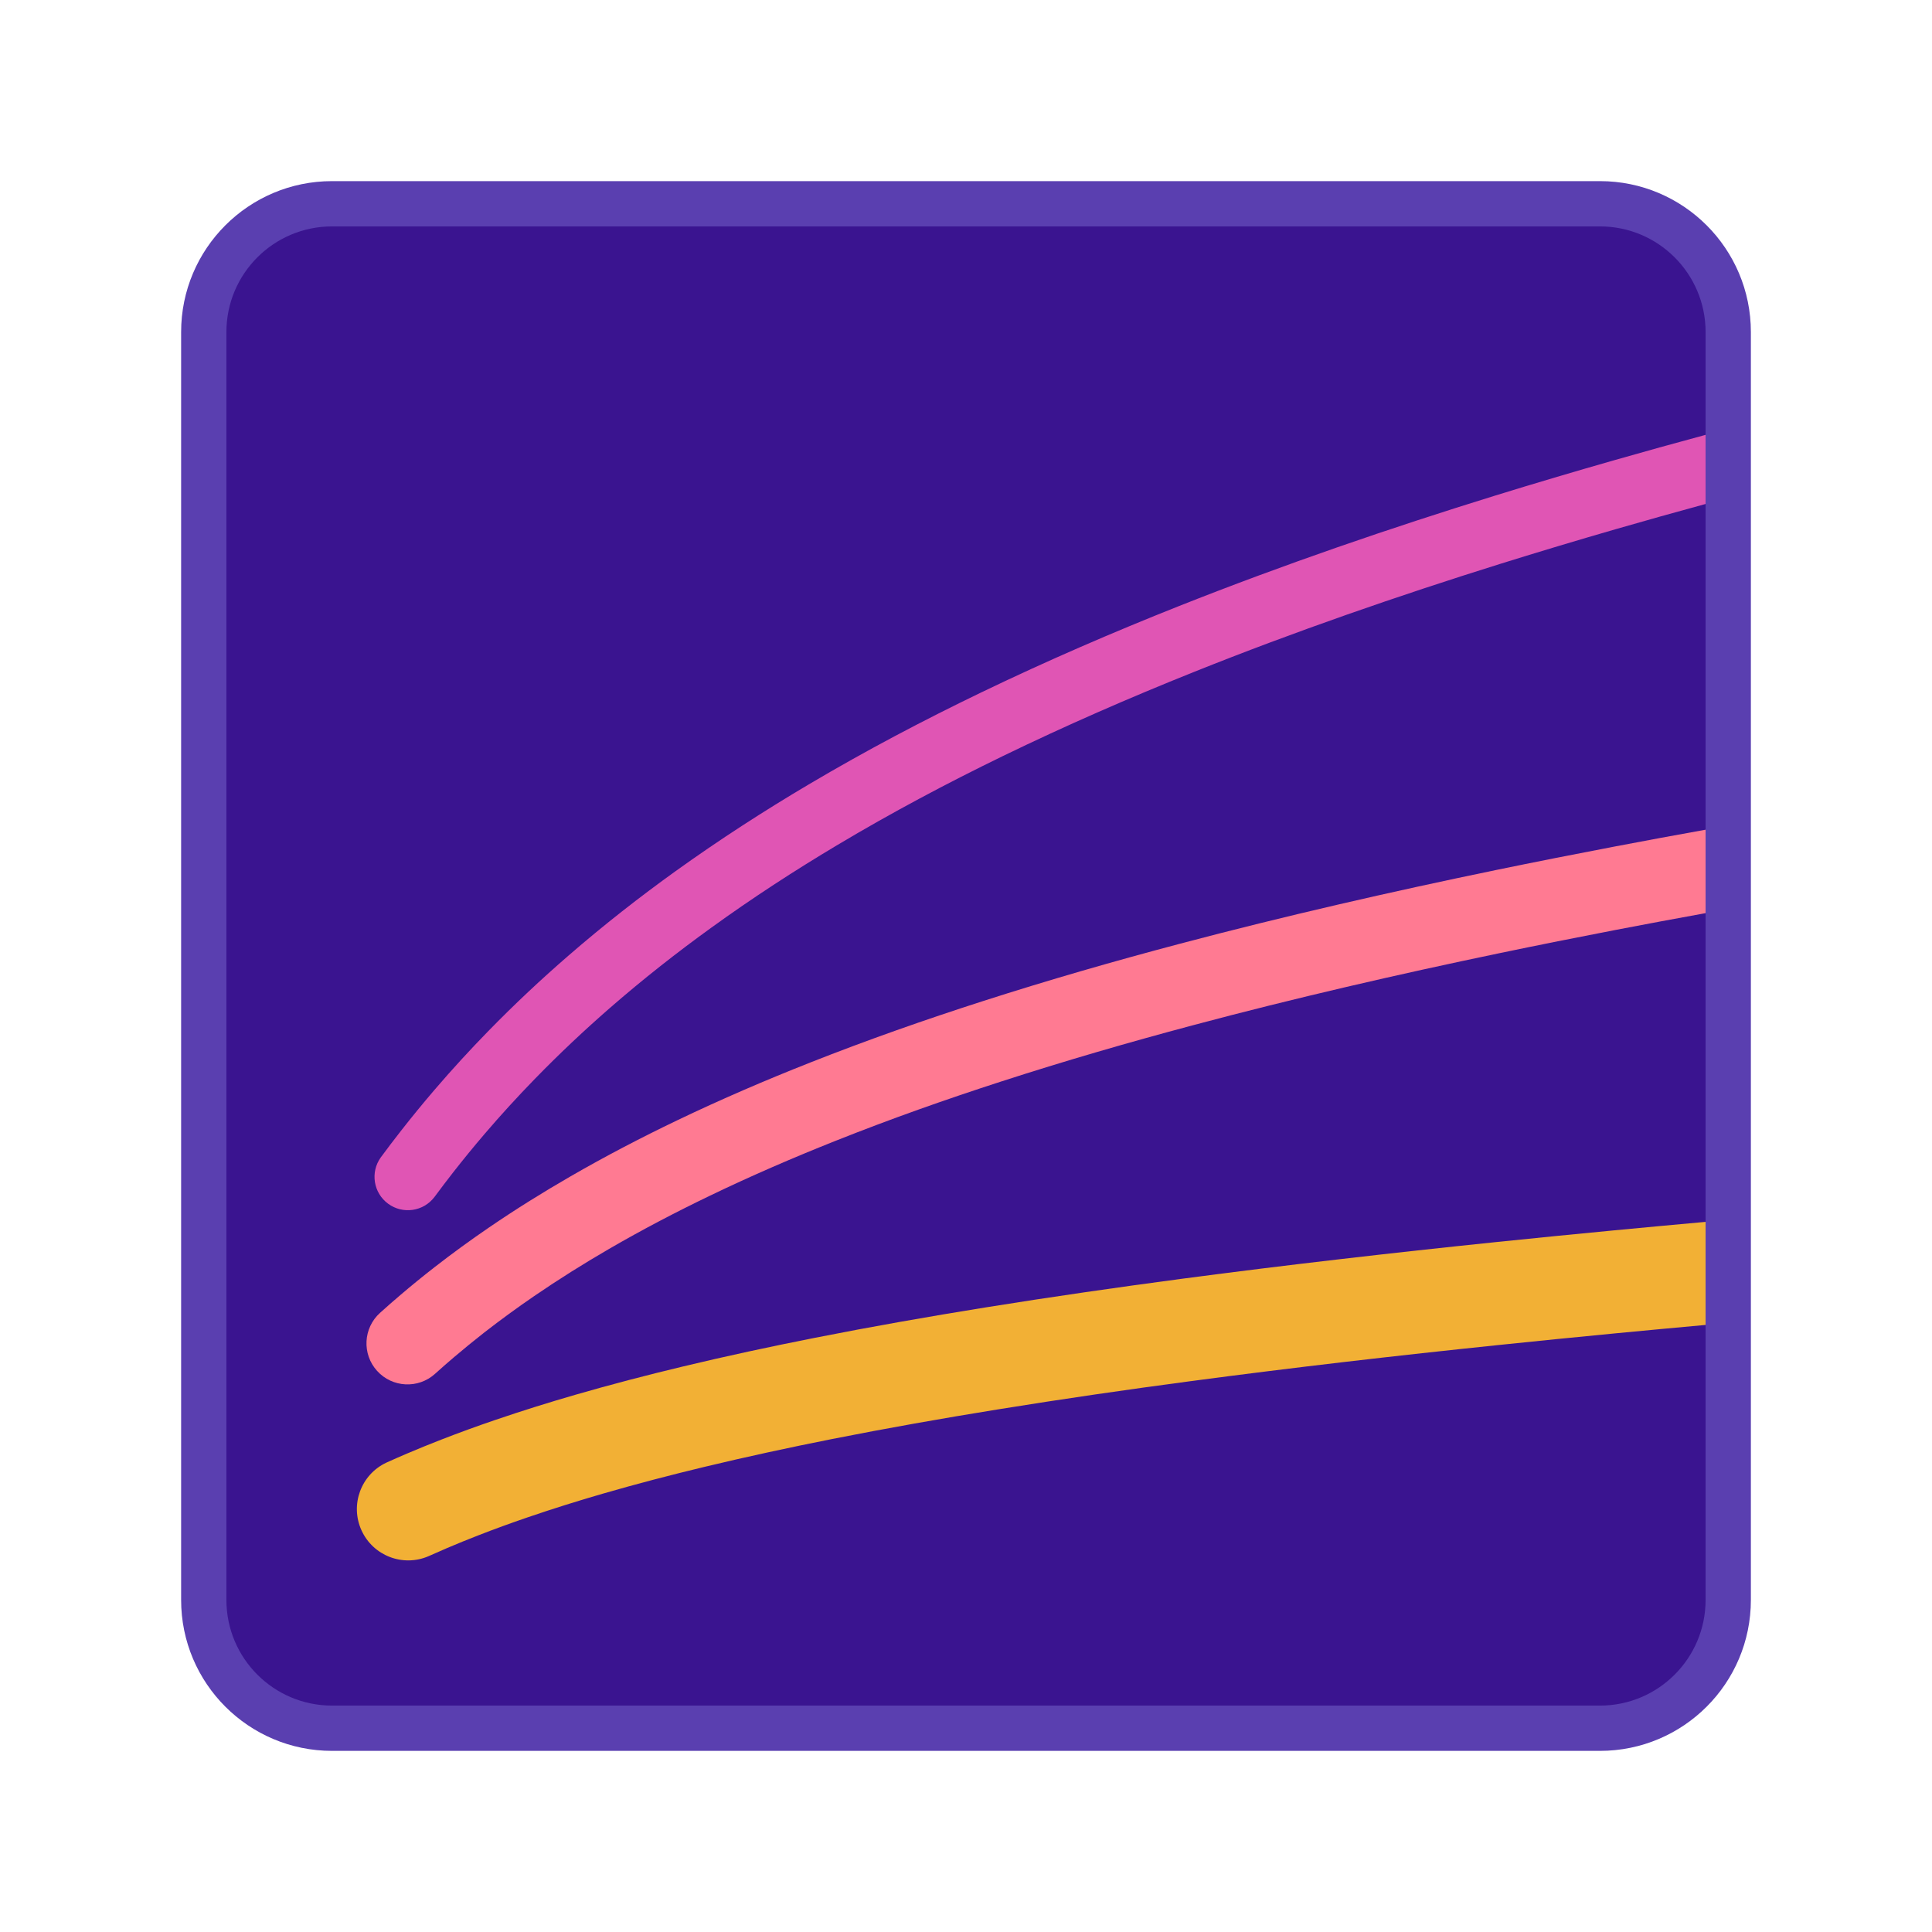
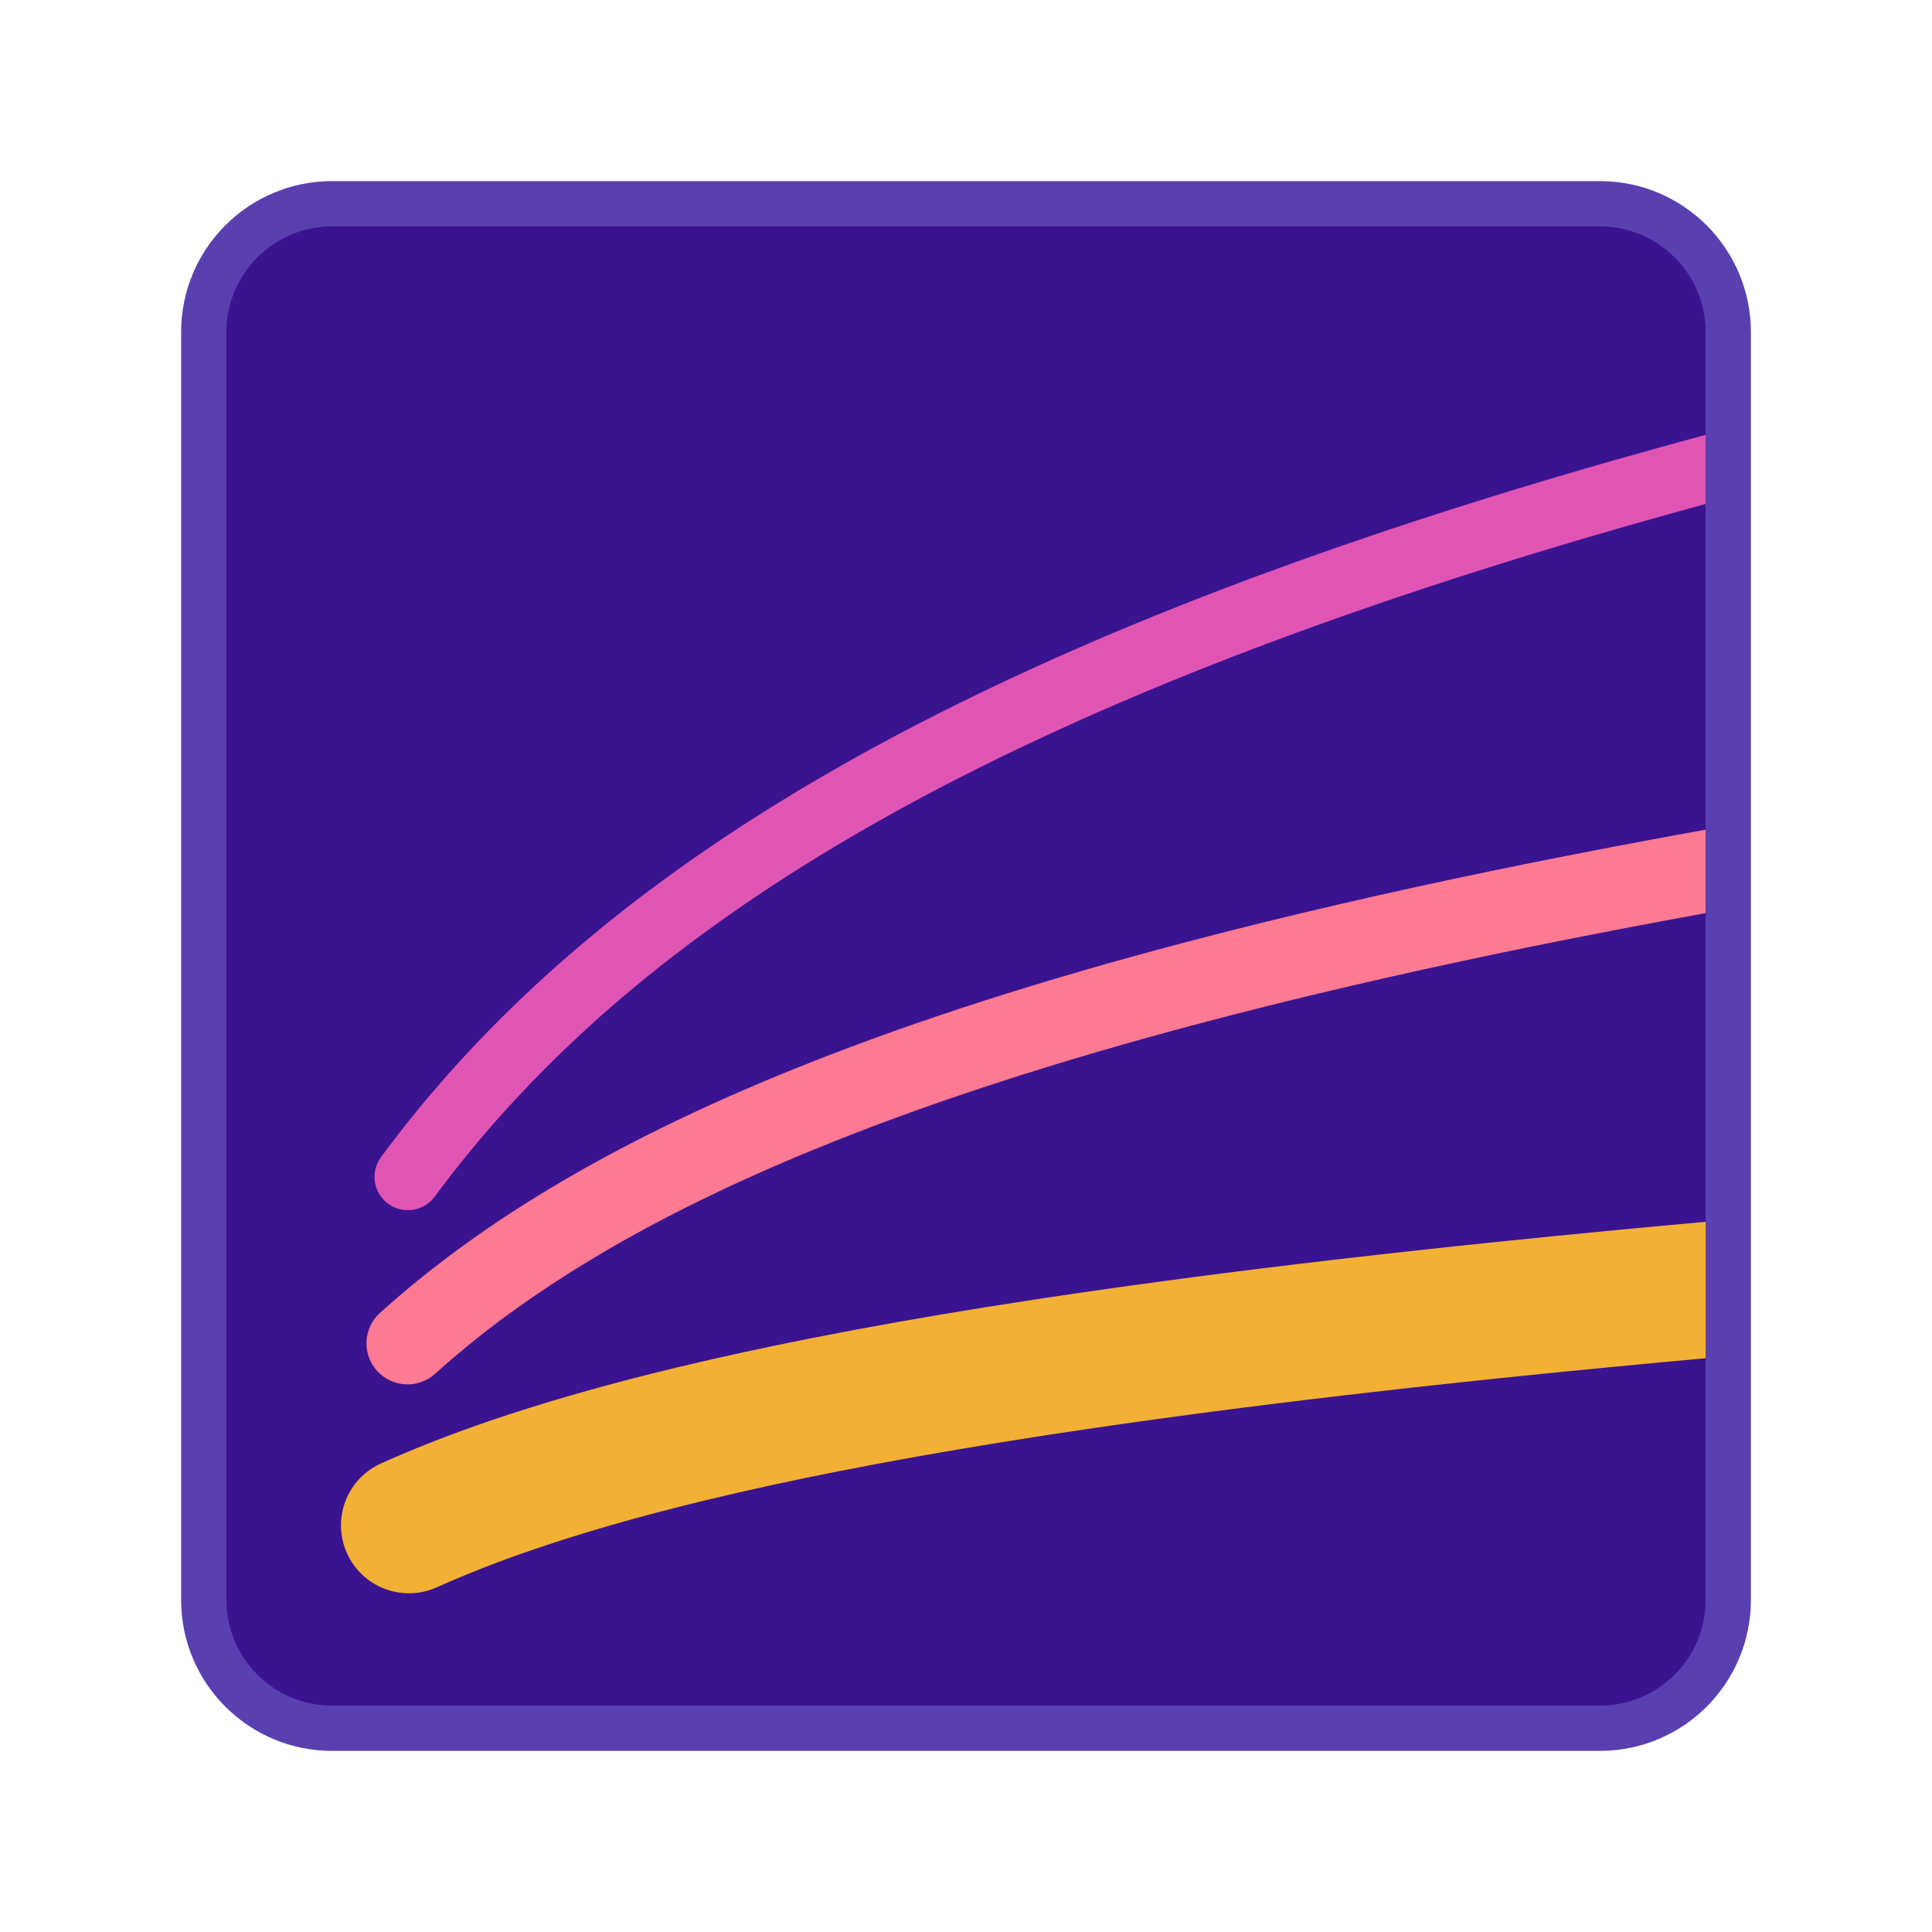
<svg xmlns="http://www.w3.org/2000/svg" width="64" height="64" viewBox="0 0 64 64">
  <rect id="rim" fill="#5a3fb0" x="6" y="6" width="52" height="52" rx="5" />
  <rect id="tile" fill="#3a1490" x="7.5" y="7.5" width="49" height="49" rx="3.5" />
  <path id="h3" fill="#e055b4" d="M12.611 38.344 C12.834 38.042 13.056 37.749 13.279 37.465 C13.65 36.99 14.021 36.538 14.392 36.105 C14.986 35.412 15.579 34.767 16.172 34.16 C17.061 33.248 17.949 32.42 18.837 31.651 C20.019 30.626 21.2 29.706 22.378 28.859 C23.852 27.801 25.322 26.855 26.789 25.986 C28.697 24.856 30.6 23.856 32.5 22.94 C34.692 21.884 36.88 20.94 39.065 20.073 C40.813 19.38 42.559 18.736 44.304 18.129 C46.049 17.523 47.793 16.954 49.535 16.415 C50.842 16.011 52.148 15.624 53.454 15.251 C54.47 14.96 55.485 14.679 56.5 14.405 L56.5 16.695 C55.508 16.965 54.517 17.243 53.526 17.529 C52.252 17.897 50.979 18.279 49.706 18.676 C48.008 19.207 46.312 19.766 44.617 20.361 C42.922 20.956 41.228 21.587 39.537 22.265 C37.422 23.112 35.31 24.031 33.202 25.055 C31.376 25.943 29.552 26.91 27.733 27.996 C26.334 28.831 24.937 29.736 23.544 30.744 C22.429 31.55 21.316 32.422 20.205 33.389 C19.372 34.115 18.54 34.894 17.709 35.749 C17.155 36.319 16.601 36.922 16.048 37.569 C15.702 37.974 15.357 38.395 15.011 38.837 C14.804 39.102 14.597 39.375 14.389 39.656 A1.105 1.105 0 0 1 12.611 38.344Z" />
  <path id="h2" fill="#ff7a92" d="M12.588 43.491 C12.815 43.286 13.041 43.088 13.267 42.896 C13.643 42.575 14.019 42.27 14.394 41.978 C14.995 41.51 15.594 41.076 16.192 40.667 C17.088 40.054 17.982 39.499 18.873 38.984 C20.061 38.297 21.245 37.682 22.425 37.116 C23.9 36.409 25.371 35.778 26.837 35.199 C28.744 34.446 30.645 33.779 32.542 33.169 C34.731 32.465 36.915 31.837 39.096 31.26 C40.841 30.798 42.584 30.369 44.326 29.965 C46.068 29.561 47.808 29.182 49.547 28.823 C50.852 28.554 52.156 28.296 53.459 28.048 C54.473 27.854 55.487 27.667 56.5 27.485 L56.5 30.249 C55.507 30.429 54.514 30.614 53.521 30.805 C52.244 31.051 50.969 31.305 49.693 31.571 C47.993 31.925 46.293 32.298 44.595 32.695 C42.897 33.092 41.2 33.513 39.505 33.966 C37.386 34.531 35.271 35.144 33.16 35.828 C31.33 36.42 29.505 37.065 27.685 37.789 C26.285 38.346 24.888 38.948 23.497 39.619 C22.384 40.155 21.274 40.735 20.169 41.376 C19.34 41.858 18.513 42.374 17.69 42.938 C17.14 43.315 16.593 43.713 16.046 44.138 C15.705 44.405 15.364 44.682 15.024 44.972 C14.82 45.146 14.616 45.325 14.412 45.509 A1.36 1.36 0 0 1 12.588 43.491Z" />
-   <path id="fundamental" fill="#f2b035" d="M12.8 48.451 C13.028 48.348 13.254 48.249 13.481 48.152 C13.858 47.991 14.234 47.839 14.609 47.693 C15.209 47.459 15.807 47.242 16.402 47.039 C17.295 46.734 18.184 46.457 19.069 46.201 C20.25 45.86 21.425 45.554 22.597 45.273 C24.062 44.921 25.522 44.608 26.979 44.32 C28.873 43.945 30.762 43.614 32.648 43.31 C34.825 42.96 36.998 42.647 39.168 42.359 C40.905 42.129 42.64 41.915 44.374 41.714 C46.108 41.512 47.841 41.323 49.573 41.144 C50.873 41.01 52.172 40.881 53.47 40.757 C54.48 40.661 55.49 40.567 56.5 40.476 L56.5 43.89 C55.503 43.981 54.506 44.073 53.51 44.169 C52.228 44.292 50.947 44.42 49.667 44.553 C47.959 44.73 46.253 44.917 44.547 45.116 C42.841 45.316 41.136 45.527 39.432 45.754 C37.303 46.037 35.176 46.345 33.052 46.689 C31.212 46.986 29.374 47.311 27.542 47.674 C26.132 47.954 24.726 48.258 23.324 48.595 C22.203 48.865 21.085 49.157 19.972 49.479 C19.137 49.721 18.306 49.981 17.479 50.264 C16.927 50.453 16.378 50.652 15.831 50.866 C15.489 50.999 15.149 51.137 14.809 51.282 C14.606 51.369 14.403 51.458 14.2 51.549 A1.7 1.7 0 0 1 12.8 48.451Z" />
+   <path id="fundamental" fill="#f2b035" d="M12.574 48.5 C12.805 48.395 13.036 48.294 13.266 48.196 C13.65 48.032 14.031 47.877 14.412 47.729 C15.021 47.492 15.626 47.273 16.228 47.067 C17.132 46.758 18.03 46.479 18.923 46.221 C20.115 45.876 21.299 45.568 22.48 45.285 C23.955 44.932 25.424 44.617 26.888 44.327 C28.792 43.951 30.69 43.618 32.583 43.313 C34.768 42.962 36.948 42.648 39.126 42.36 C40.867 42.129 42.607 41.915 44.346 41.713 C46.085 41.511 47.822 41.322 49.558 41.143 C50.861 41.008 52.163 40.88 53.464 40.755 C54.476 40.659 55.488 40.565 56.5 40.474 L56.5 44.993 C55.505 45.083 54.511 45.176 53.516 45.271 C52.238 45.394 50.96 45.521 49.682 45.654 C47.979 45.831 46.276 46.018 44.575 46.217 C42.874 46.416 41.174 46.626 39.475 46.853 C37.353 47.136 35.233 47.443 33.118 47.785 C31.285 48.082 29.456 48.405 27.633 48.767 C26.231 49.045 24.833 49.347 23.442 49.682 C22.329 49.95 21.22 50.24 20.118 50.559 C19.292 50.799 18.47 51.056 17.653 51.336 C17.109 51.522 16.567 51.719 16.029 51.929 C15.693 52.06 15.358 52.196 15.024 52.338 C14.824 52.423 14.625 52.511 14.426 52.6 A2.25 2.25 0 0 1 12.574 48.5Z" />
</svg>
